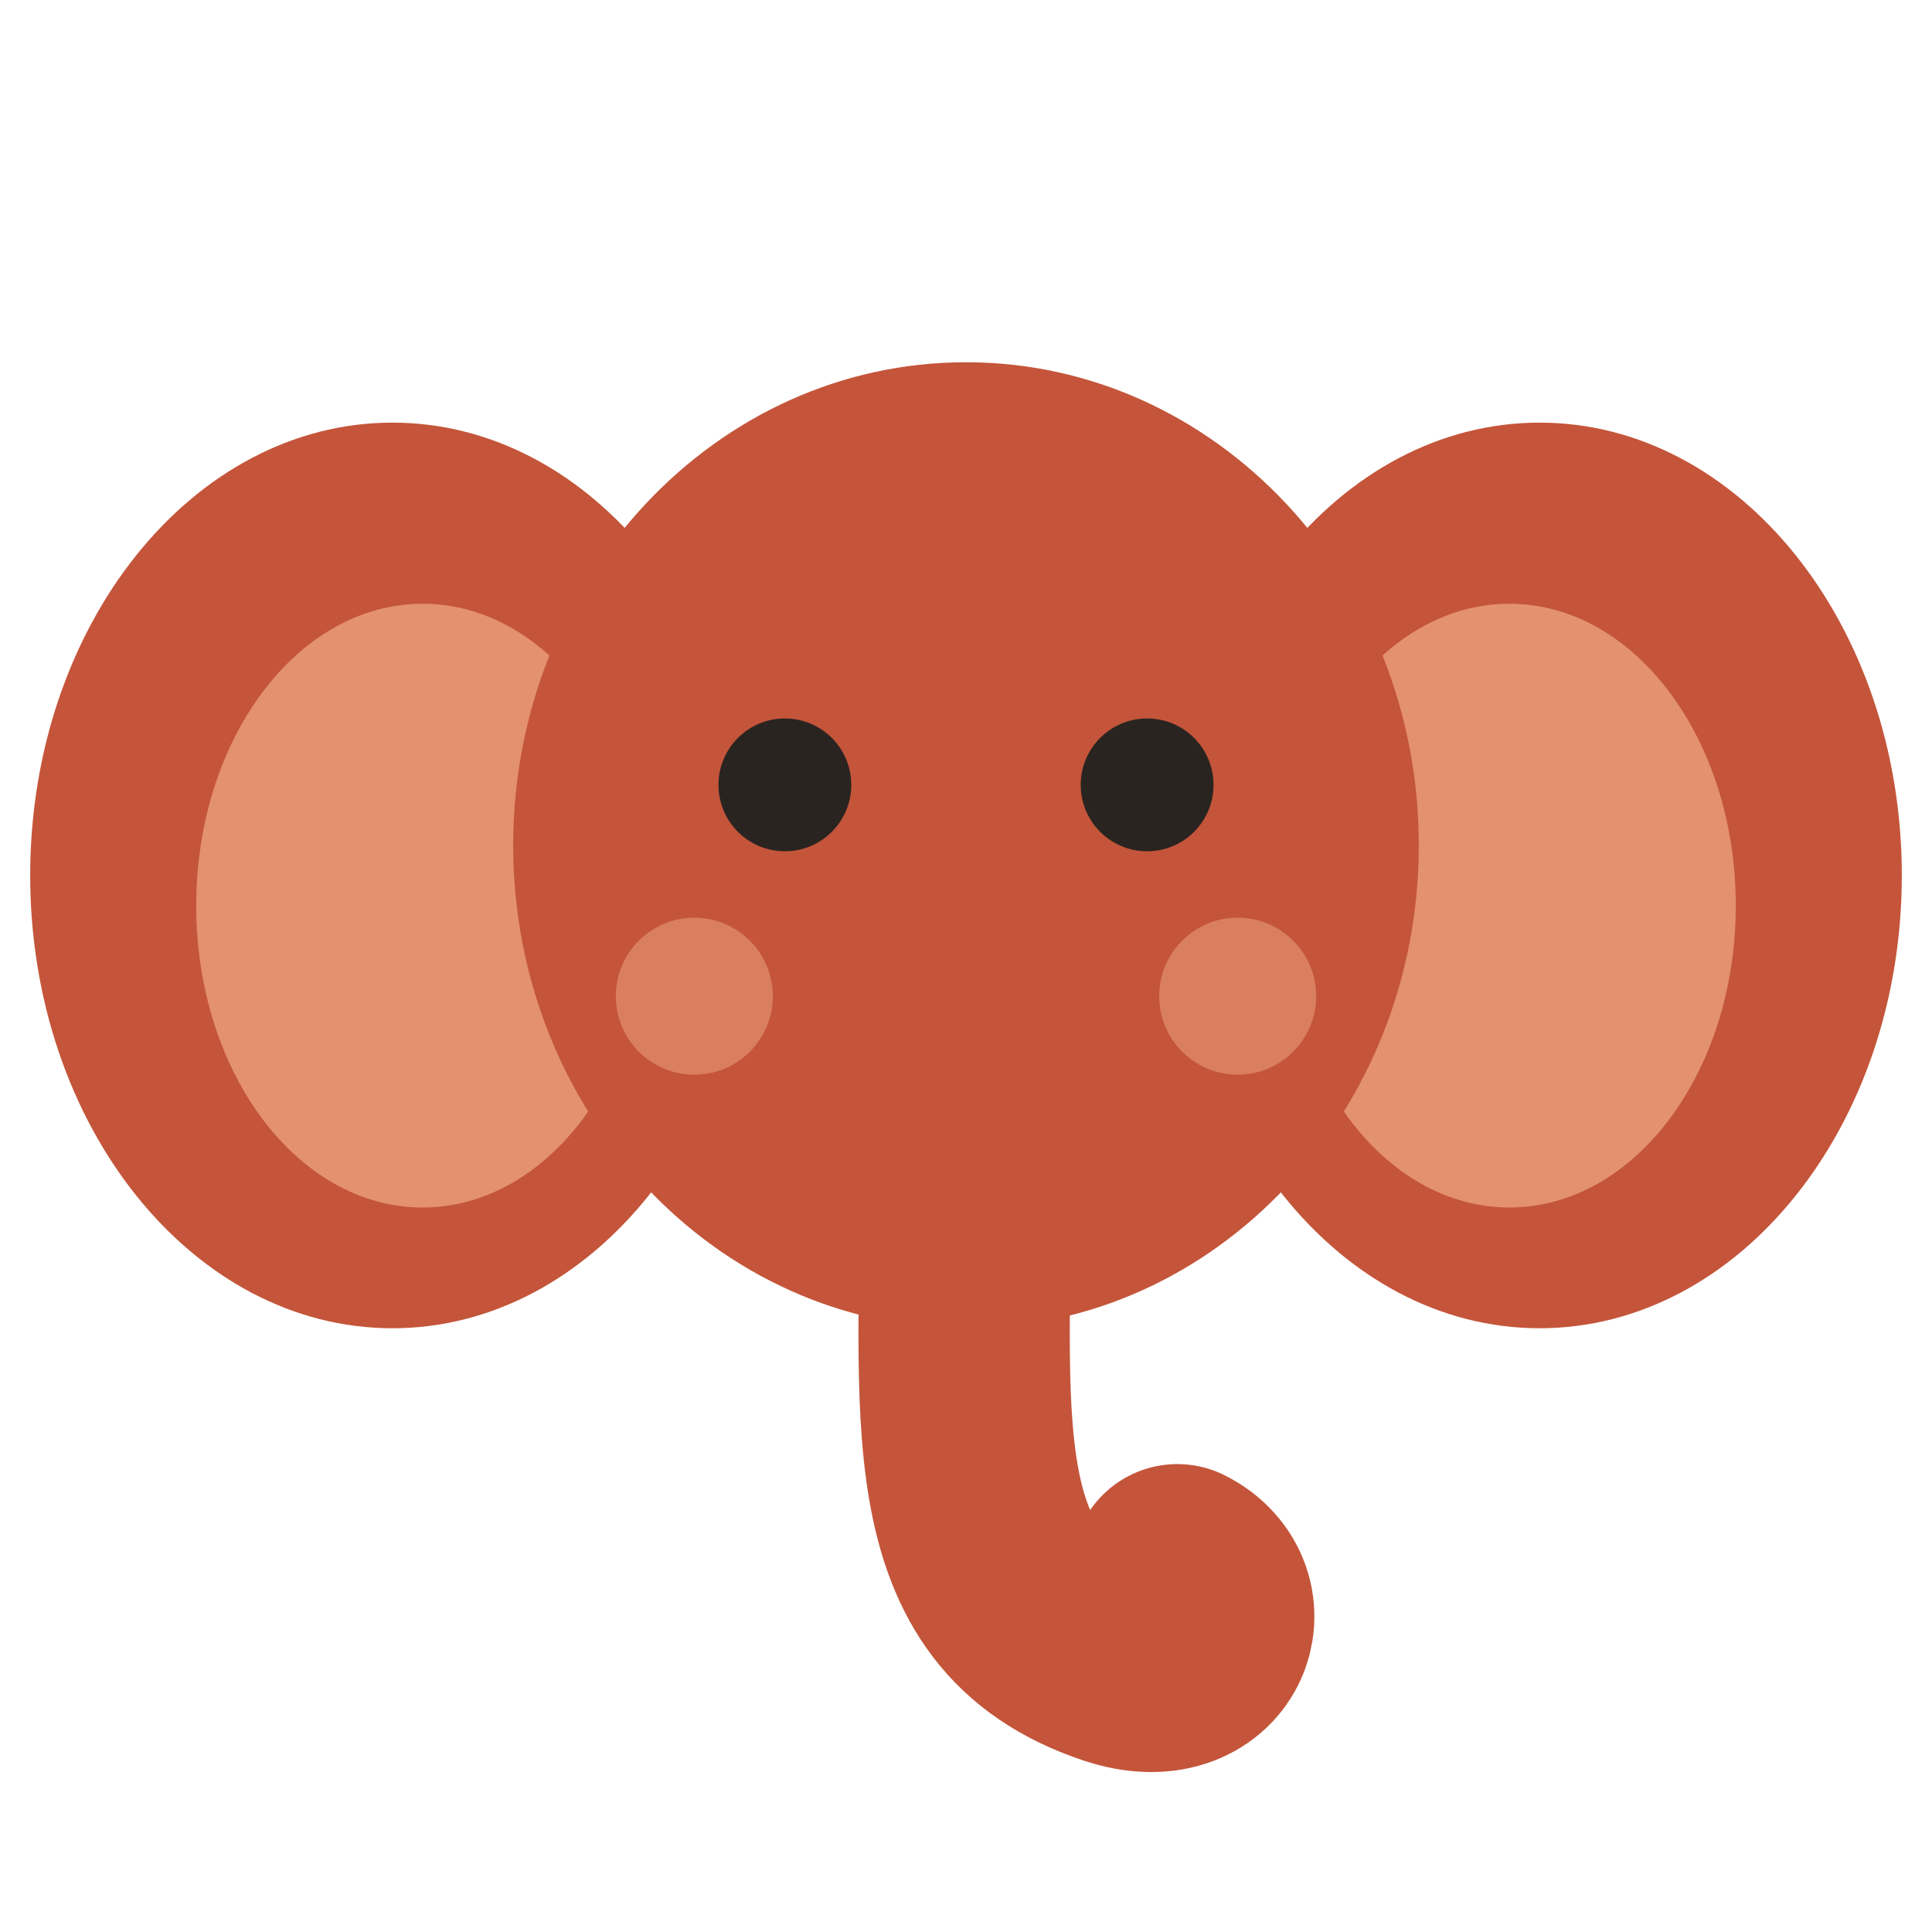
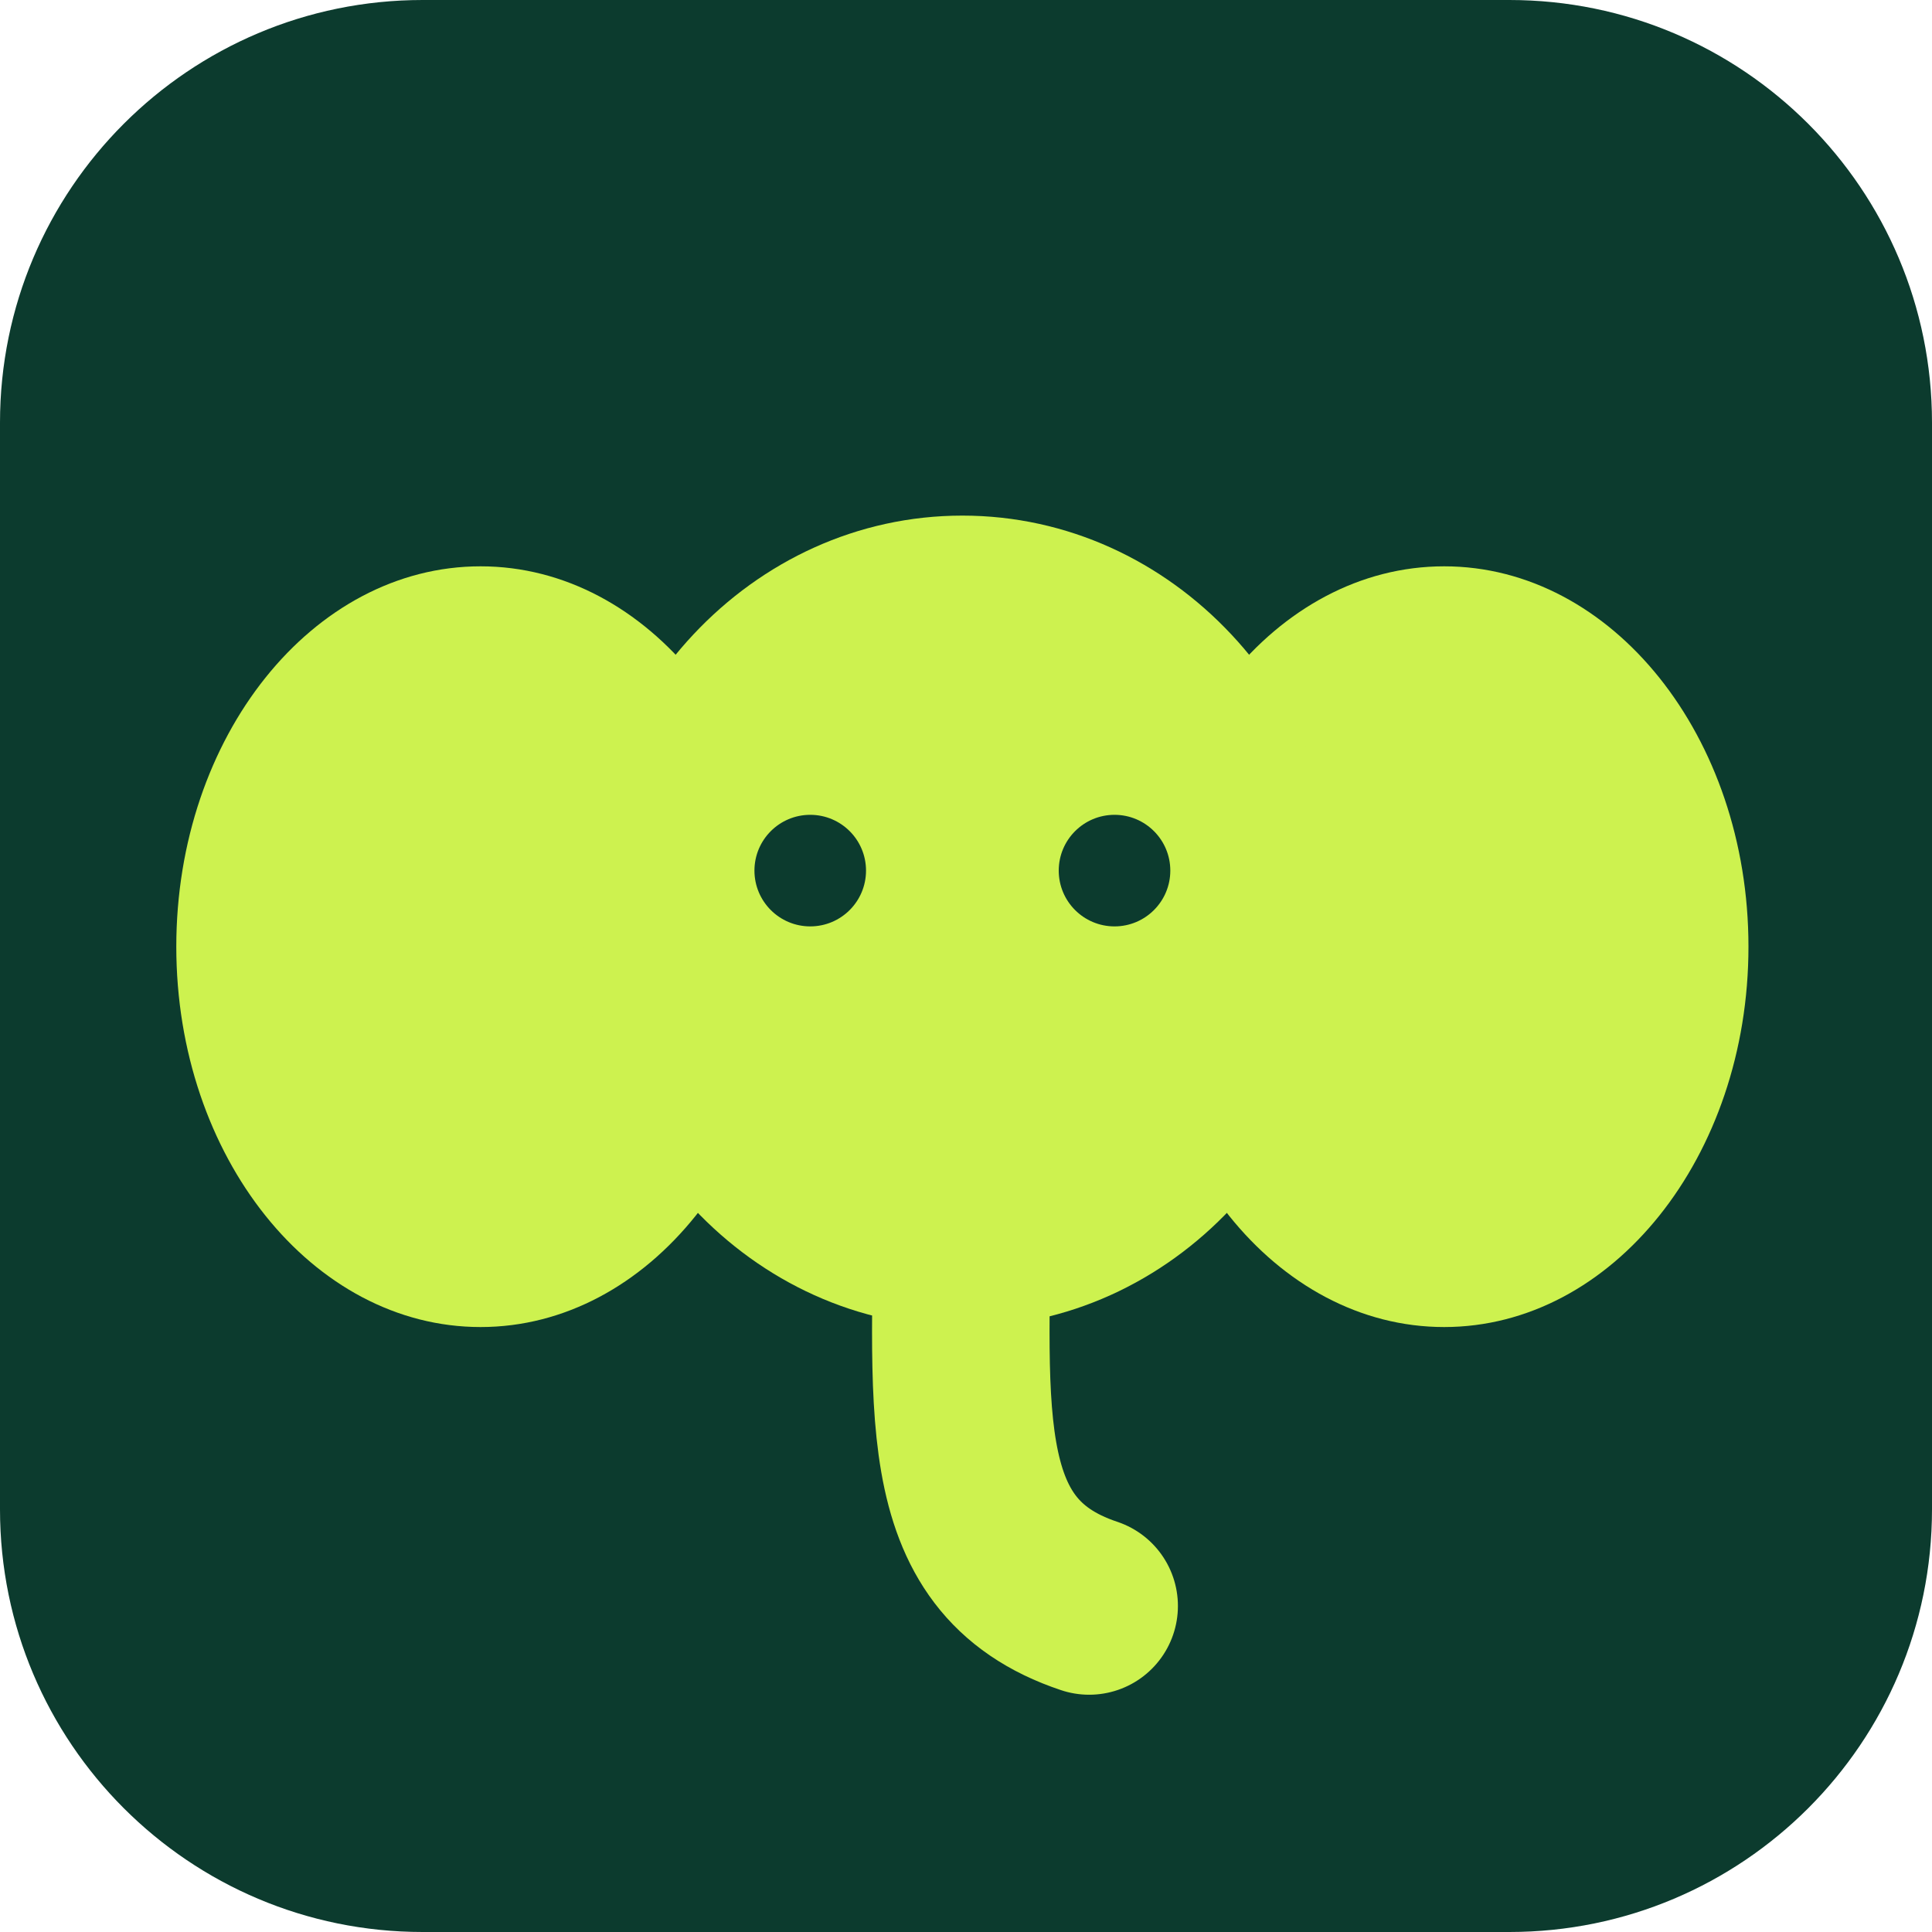
<svg xmlns="http://www.w3.org/2000/svg" viewBox="0 0 64 64">
-   <ellipse cx="13" cy="29" rx="12" ry="15" fill="#c4553a" />
-   <ellipse cx="51" cy="29" rx="12" ry="15" fill="#c4553a" />
-   <ellipse cx="14" cy="30" rx="7.5" ry="10" fill="#e3916f" />
-   <ellipse cx="50" cy="30" rx="7.5" ry="10" fill="#e3916f" />
-   <ellipse cx="32" cy="28" rx="15" ry="16" fill="#c4553a" />
-   <path d="M32 38 C 32 47, 31 53, 37 55 C 40 56, 41 53, 39 52" fill="none" stroke="#c4553a" stroke-width="7" stroke-linecap="round" />
-   <circle cx="26" cy="26" r="2.2" fill="#2a2420" />
-   <circle cx="38" cy="26" r="2.2" fill="#2a2420" />
-   <circle cx="23" cy="33" r="2.6" fill="#e3916f" opacity="0.7" />
-   <circle cx="41" cy="33" r="2.6" fill="#e3916f" opacity="0.7" />
+   <rect width="64" height="64" rx="14" fill="#0c3b2e" />
+   <g transform="translate(5 7) scale(0.84)">
+     <ellipse cx="13" cy="29" rx="12" ry="15" fill="#cdf24f" />
+     <ellipse cx="51" cy="29" rx="12" ry="15" fill="#cdf24f" />
+     <ellipse cx="32" cy="28" rx="15" ry="16" fill="#cdf24f" />
+     <path d="M32 38 C 32 47, 31 53, 37 55" fill="none" stroke="#cdf24f" stroke-width="7" stroke-linecap="round" />
+     <circle cx="26" cy="26" r="2.2" fill="#0c3b2e" />
+     <circle cx="38" cy="26" r="2.2" fill="#0c3b2e" />
+   </g>
</svg>
